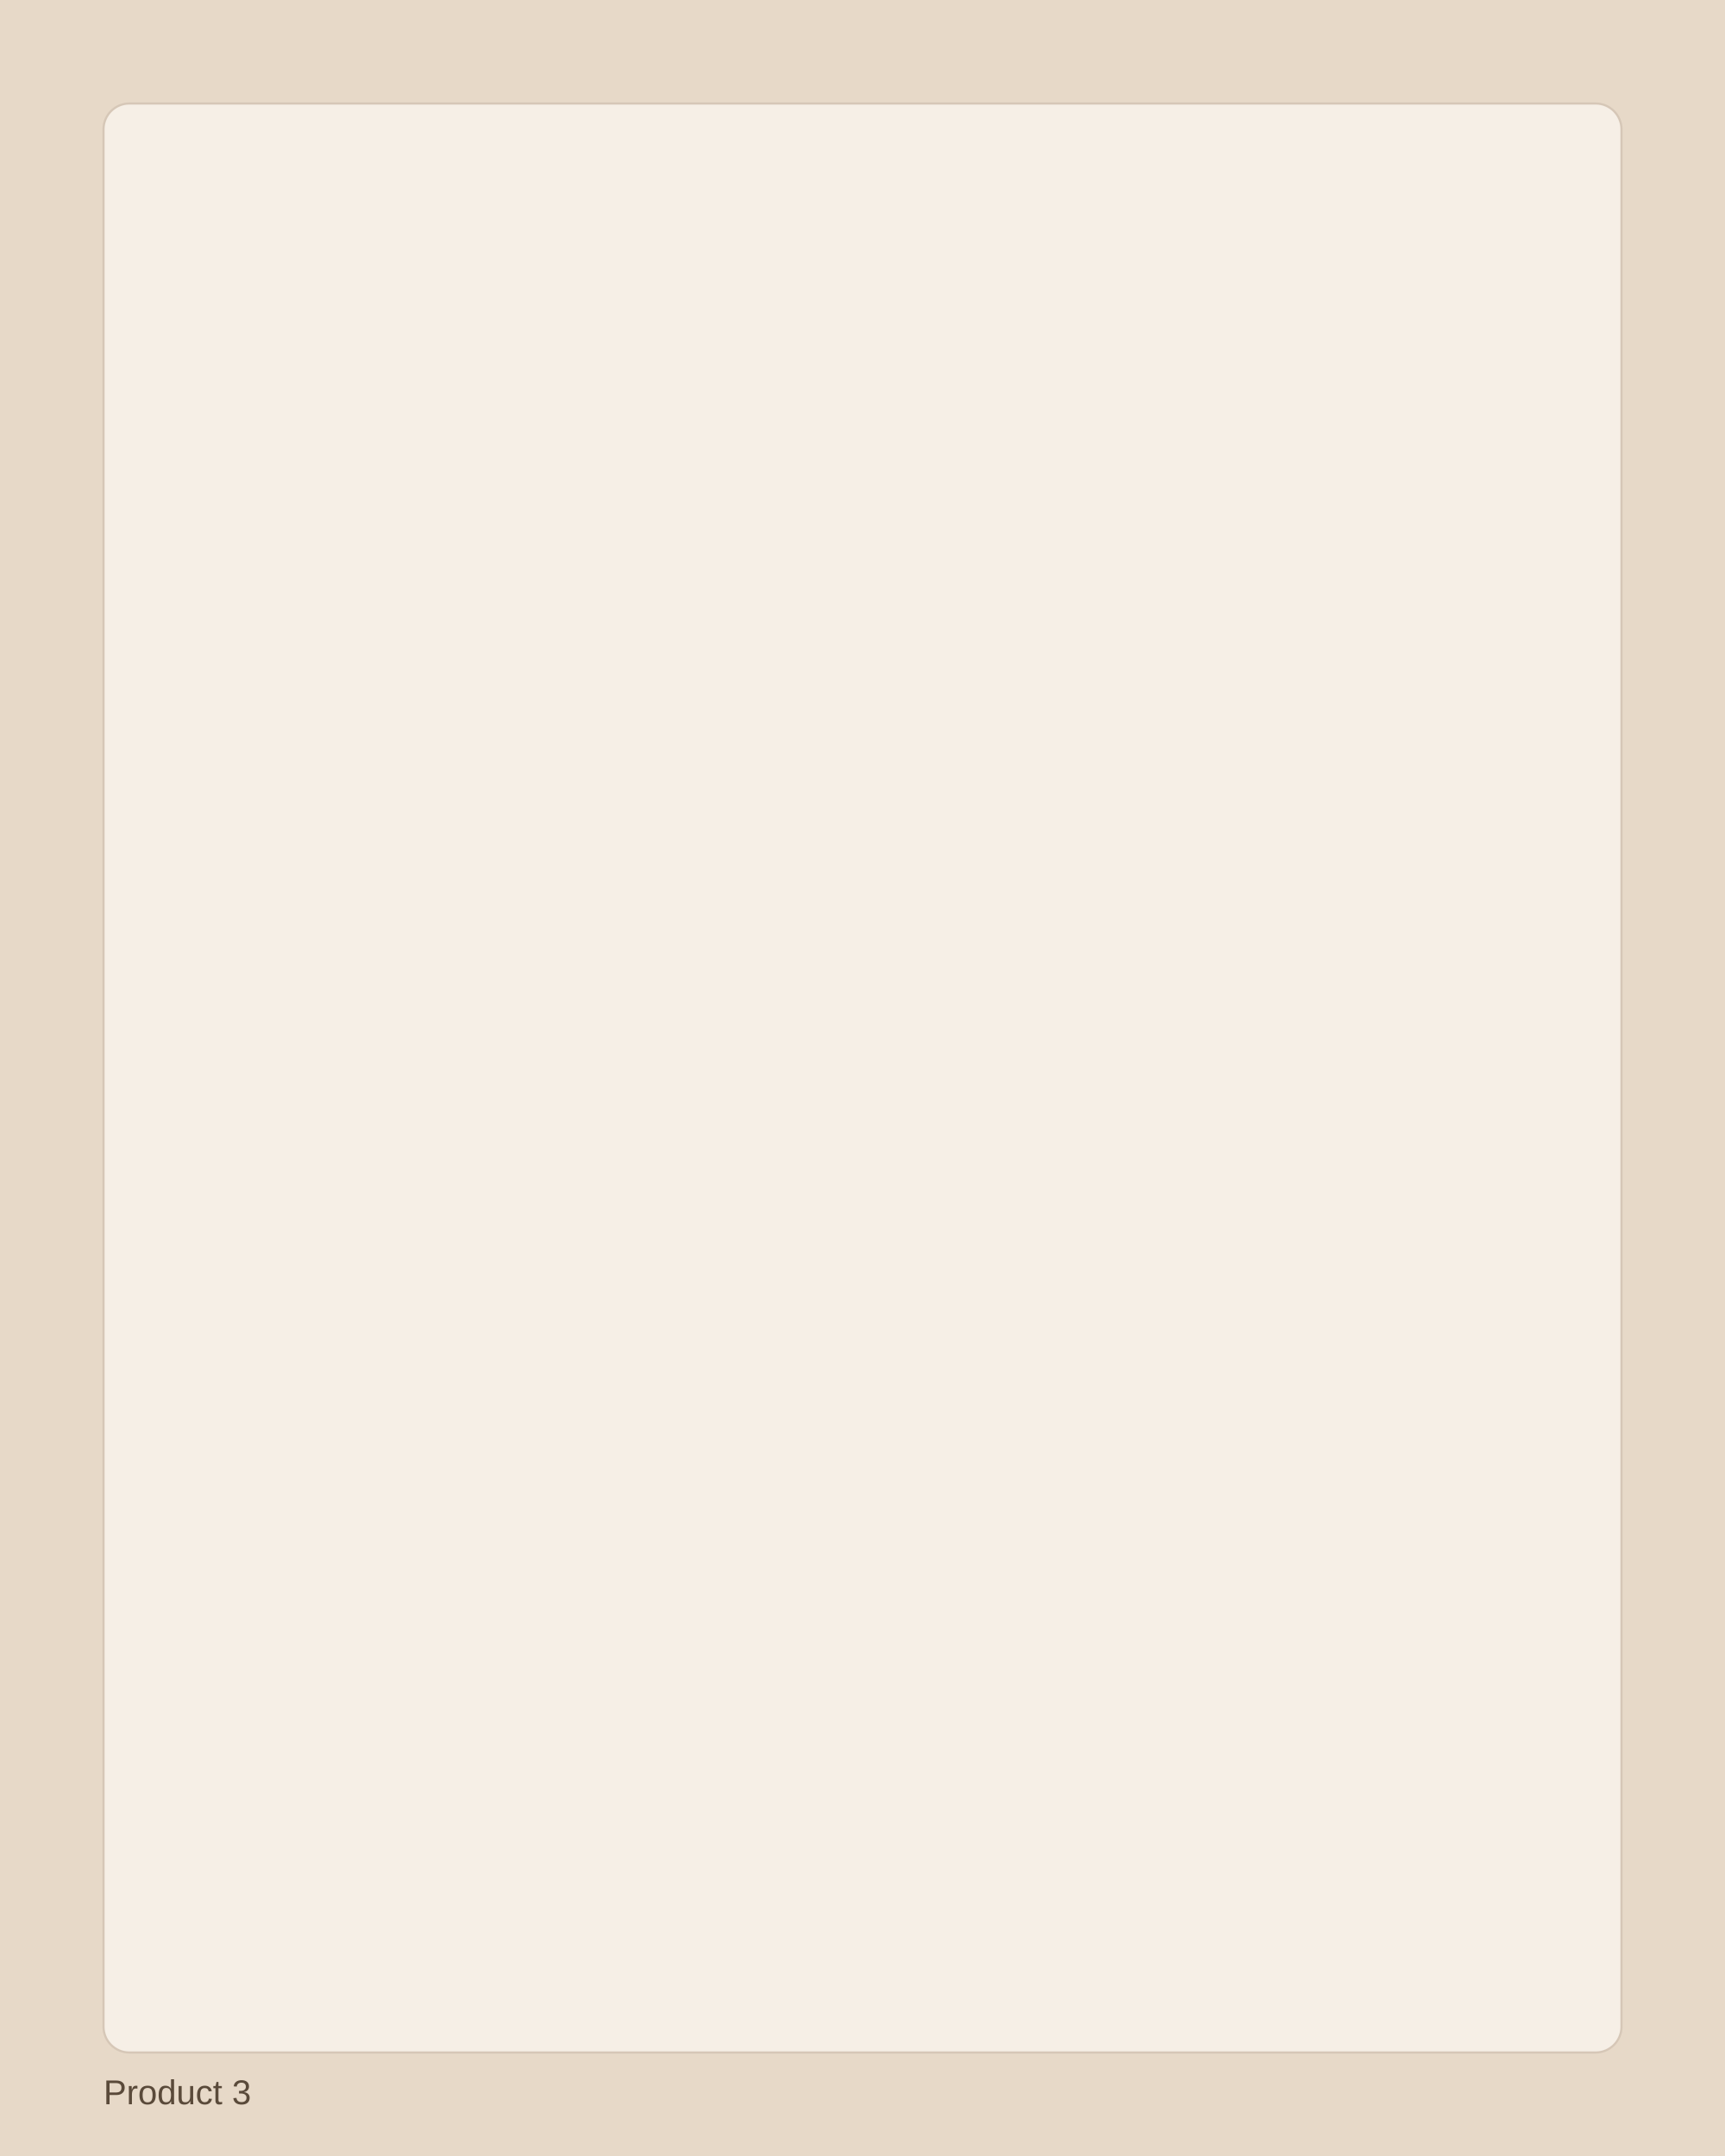
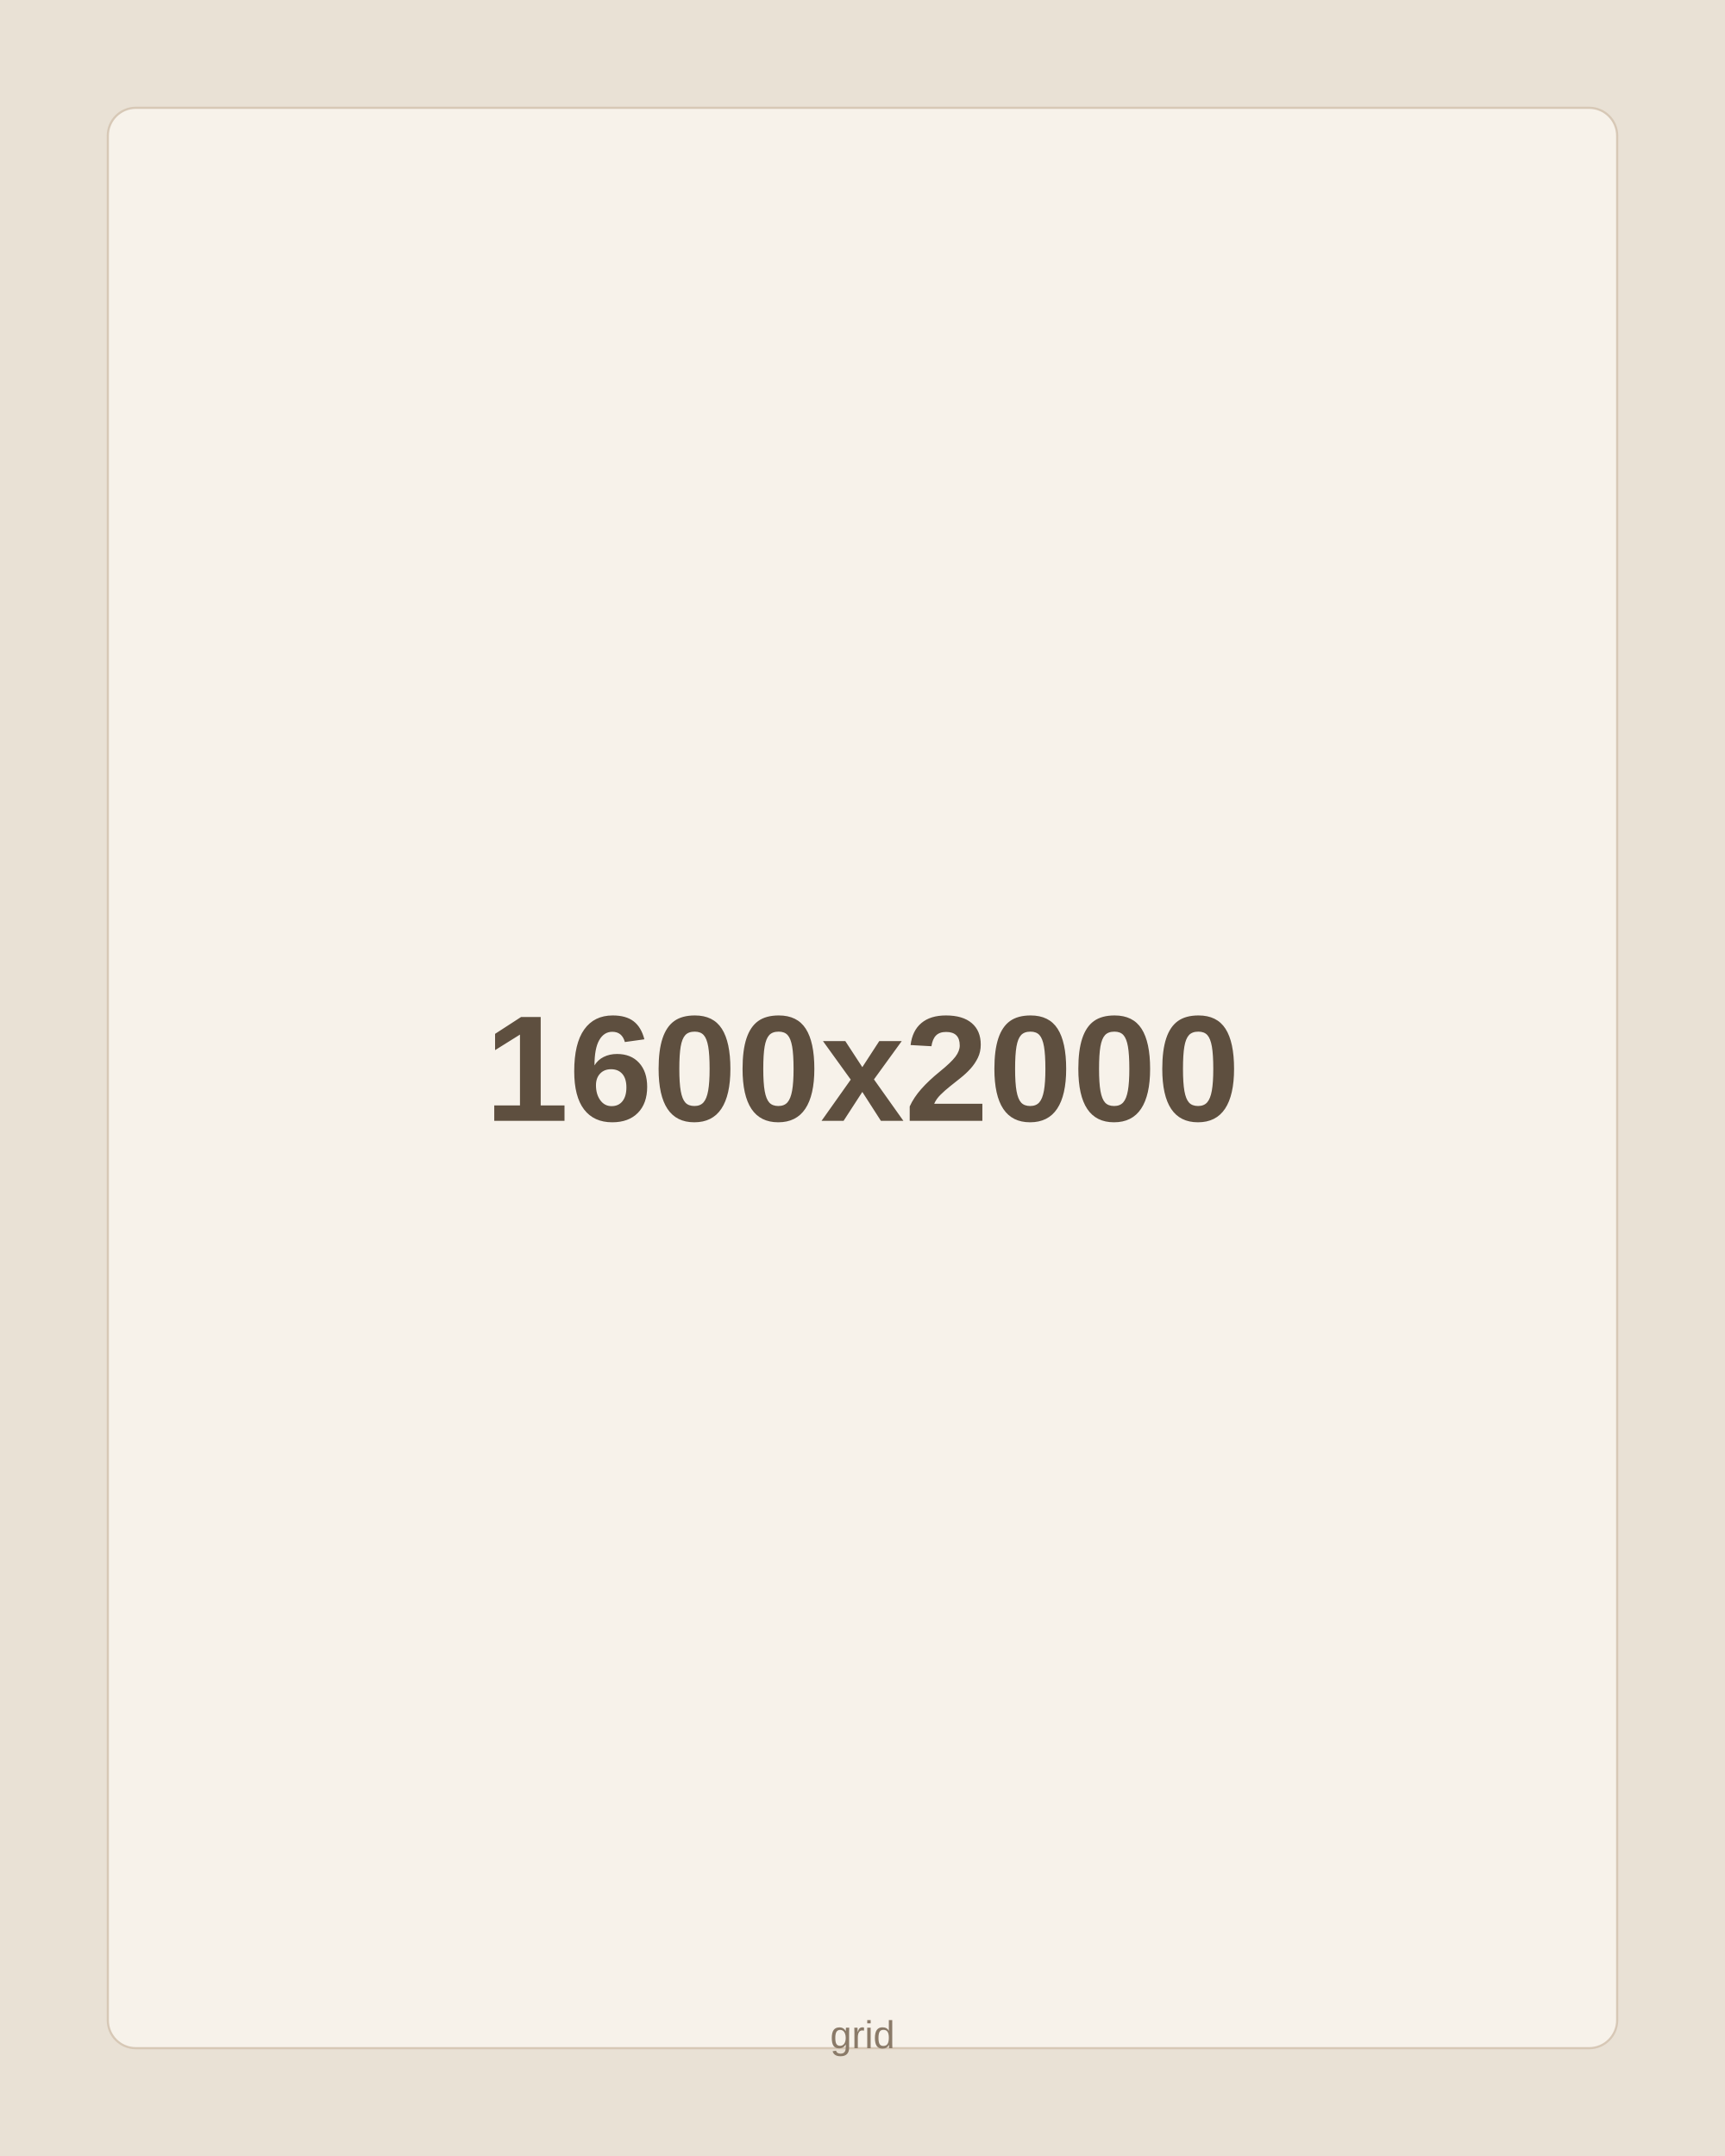
<svg xmlns="http://www.w3.org/2000/svg" width="1600" height="2000" viewBox="0 0 1600 2000" fill="none">
-   <rect width="1600" height="2000" fill="#e7d9c8" />
-   <rect x="96" y="96" width="1408" height="1808" rx="24" fill="#f6efe6" stroke="#d6c7b7" stroke-width="2" />
-   <text x="96" y="1952" fill="#5a4a3a" font-family="Arial" font-size="32">Product 3</text>
+   <rect width="1600" height="2000" fill="#e9e1d5" />
+   <rect x="100" y="100" width="1400" height="1800" rx="26" fill="#f7f2ea" stroke="#d7c8b6" stroke-width="2" />
+   <text x="50%" y="50%" text-anchor="middle" dominant-baseline="middle" fill="#5e4f3f" font-family="Arial, Helvetica, sans-serif" font-size="140" font-weight="700">1600x2000</text>
+   <text x="50%" y="1900" text-anchor="middle" fill="#8a7a68" font-family="Arial, Helvetica, sans-serif" font-size="36">grid</text>
</svg>
